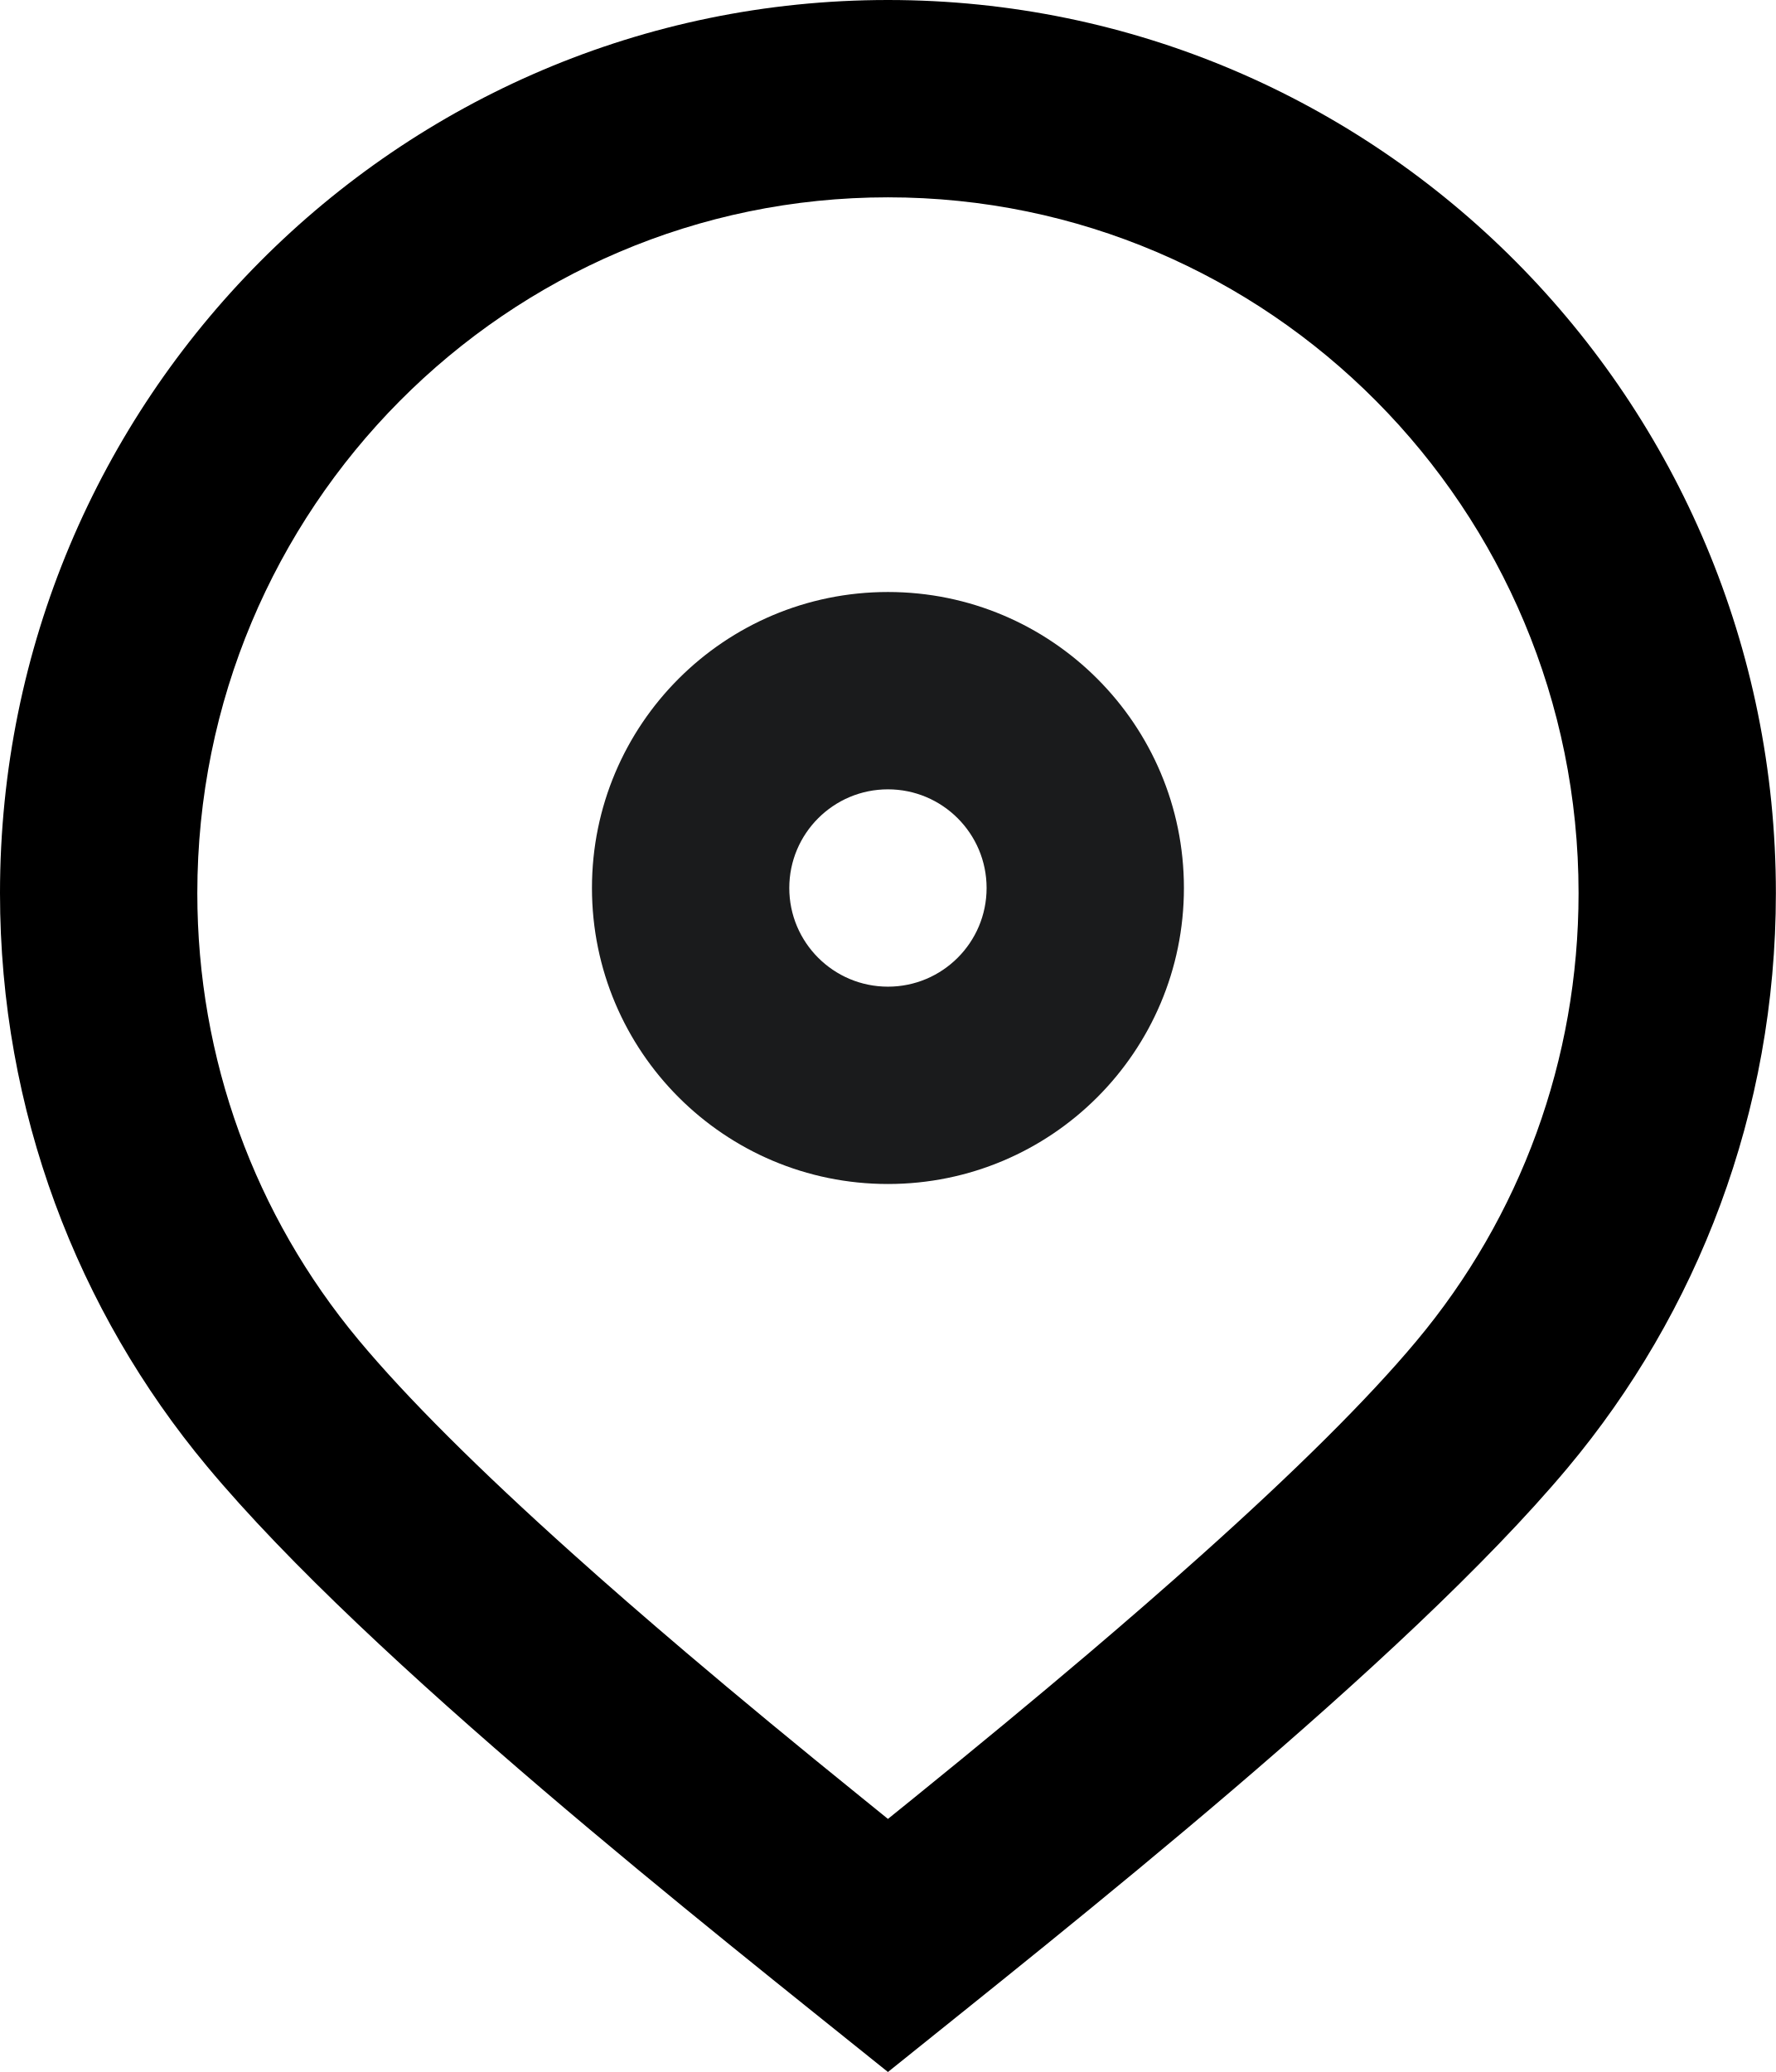
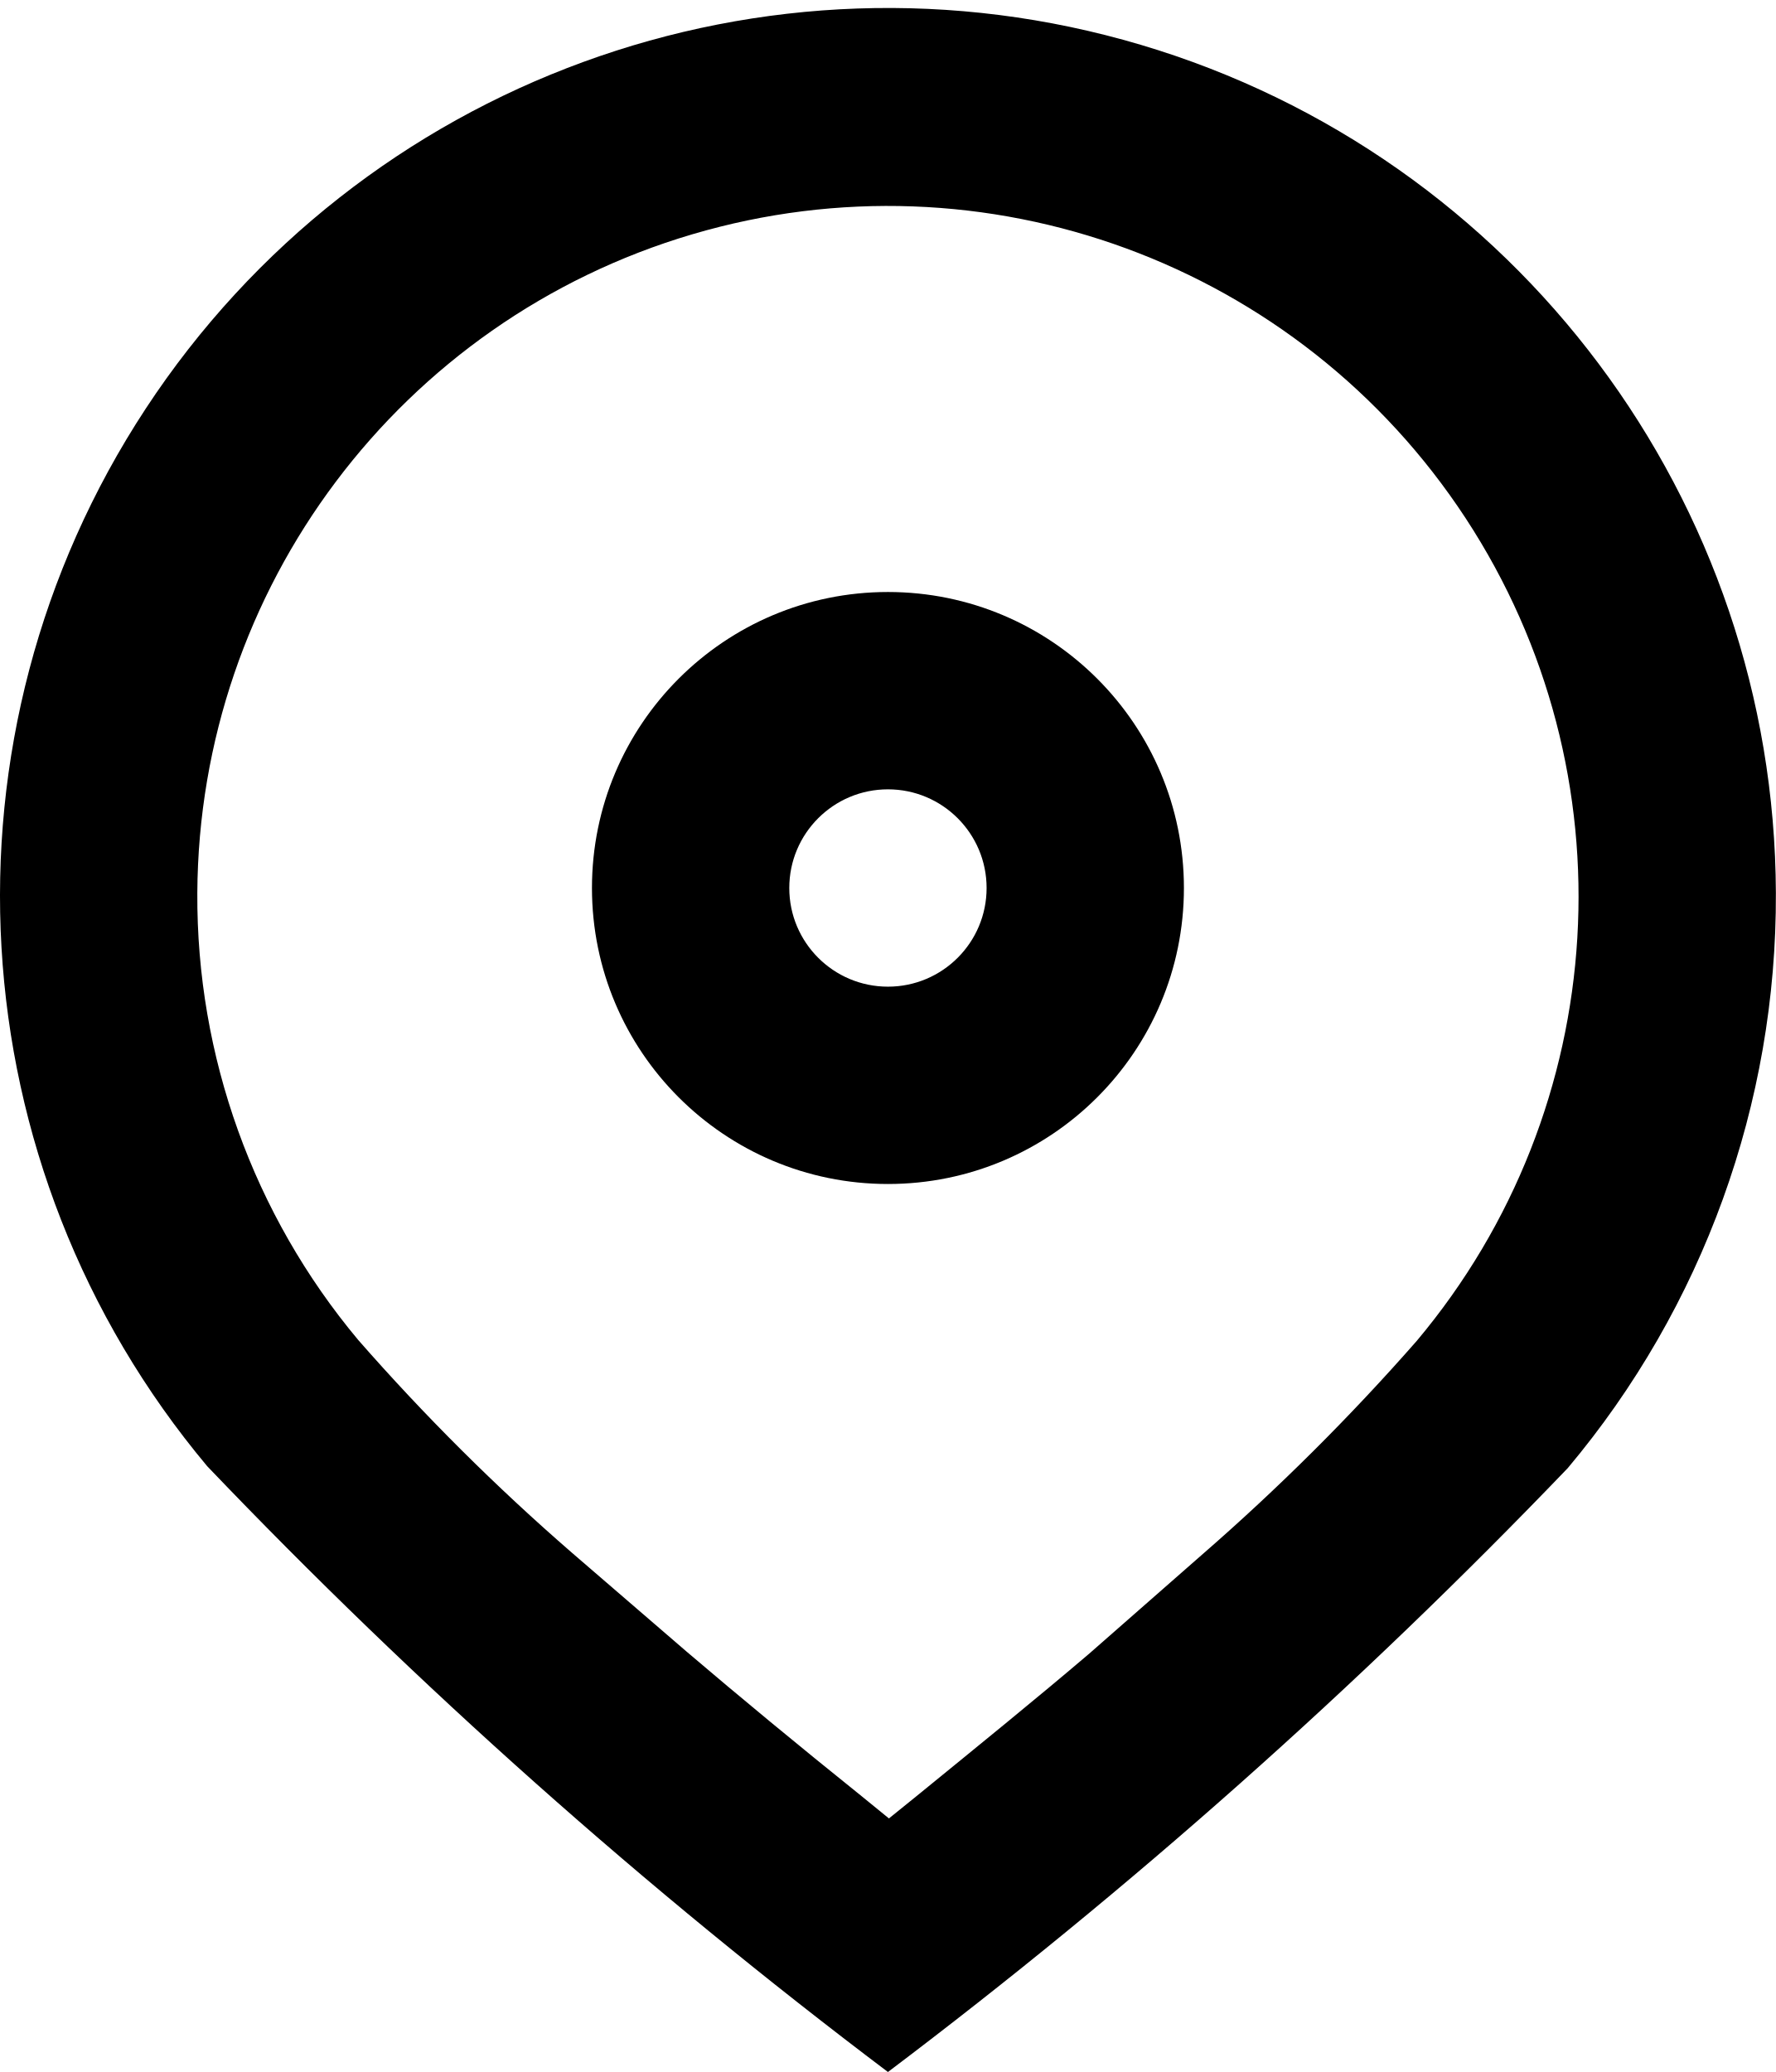
- <svg xmlns="http://www.w3.org/2000/svg" width="18px" height="21px" viewBox="0 0 18 21" version="1.1">
-   <defs />
-   <g id="Symbols" stroke="none" stroke-width="1" fill="none" fill-rule="evenodd">
-     <g id="Mob/header" transform="translate(-216, -21)" fill-rule="nonzero">
-       <g id="header">
-         <g id="map" transform="translate(192, 0)">
-           <g id="icon" transform="translate(24, 21)">
-             <path d="M9,10 C9.552,10 10,9.552 10,9 C10,8.448 9.552,8 9,8 C8.448,8 8,8.448 8,9 C8,9.552 8.448,10 9,10 Z M9,12 C7.343,12 6,10.657 6,9 C6,7.343 7.343,6 9,6 C10.657,6 12,7.343 12,9 C12,10.657 10.657,12 9,12 Z" id="Oval" fill="#1A1B1C" />
-             <path d="M9.266,18.22 C9.919,17.691 10.492,17.217 11.035,16.756 C11.441,16.411 11.82,16.081 12.173,15.765 C13.121,14.917 13.861,14.184 14.353,13.596 C15.411,12.333 16,10.741 16,9.052 C16,5.155 12.863,2 9,2 C5.137,2 2,5.155 2,9.052 C2,10.734 2.584,12.319 3.634,13.58 C4.122,14.166 4.856,14.896 5.797,15.74 C6.155,16.062 6.541,16.397 6.955,16.749 C7.499,17.211 8.074,17.686 8.731,18.217 C8.82,18.289 8.908,18.361 9,18.435 C9.09,18.362 9.178,18.291 9.266,18.22 Z M9,21 C7.2,19.552 3.748,16.843 2.097,14.86 C0.788,13.288 0,11.263 0,9.052 C0,4.053 4.029,0 9,0 C13.971,0 18,4.053 18,9.052 C18,11.272 17.205,13.306 15.886,14.881 C14.235,16.851 10.8,19.552 9,21 Z" id="pin" fill="#000000" />
-           </g>
-         </g>
-       </g>
-     </g>
-   </g>
+ <svg xmlns="http://www.w3.org/2000/svg" viewBox="0 0 18 21">
+   <path d="M9,10A1,1,0,1,0,8,9,1,1,0,0,0,9,10Zm0,2a3,3,0,1,1,3-3A3,3,0,0,1,9,12Z" />
+   <path d="M9.27,18.22c.65-.53,1.23-1,1.77-1.46l1.14-1a22.79,22.79,0,0,0,2.18-2.17A7,7,0,1,0,2,9.05a7,7,0,0,0,1.63,4.53A22.33,22.33,0,0,0,5.8,15.74l1.16,1c.54.46,1.12.94,1.78,1.47l.27.22ZM9,21a57.17,57.17,0,0,1-6.9-6.14A9,9,0,1,1,18,9.05a9,9,0,0,1-2.11,5.83A57.85,57.85,0,0,1,9,21Z" />
</svg>
